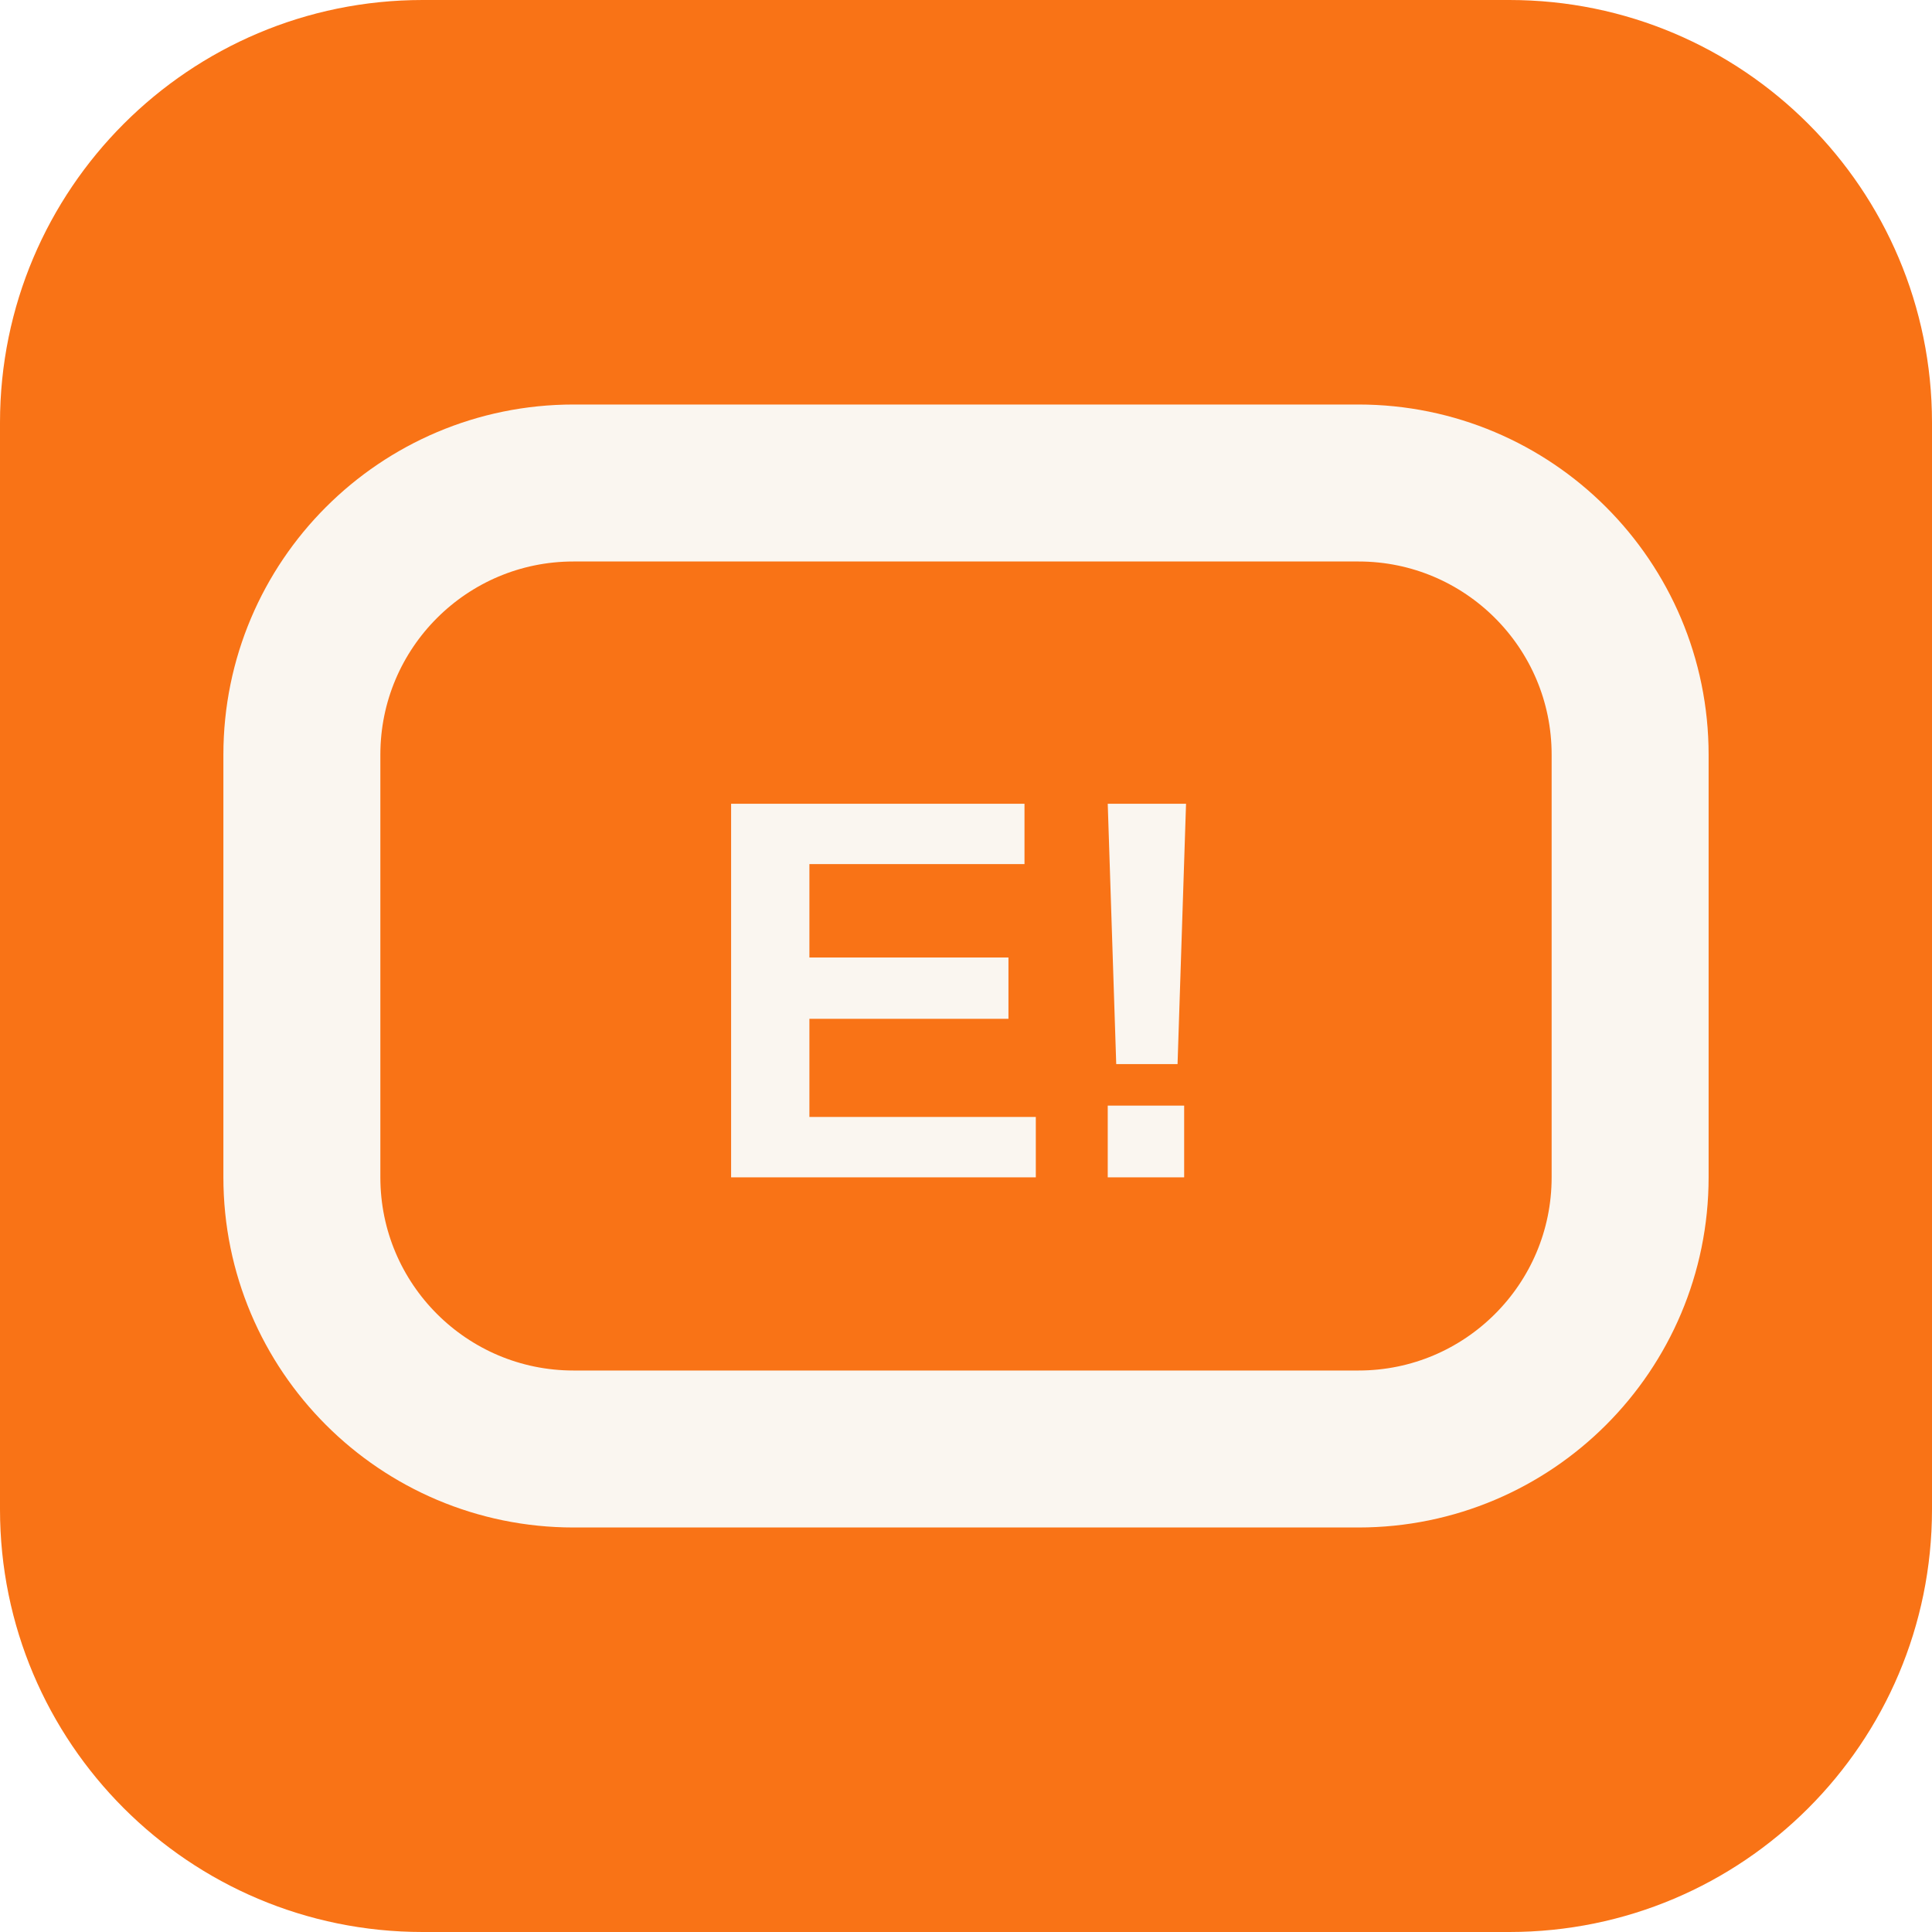
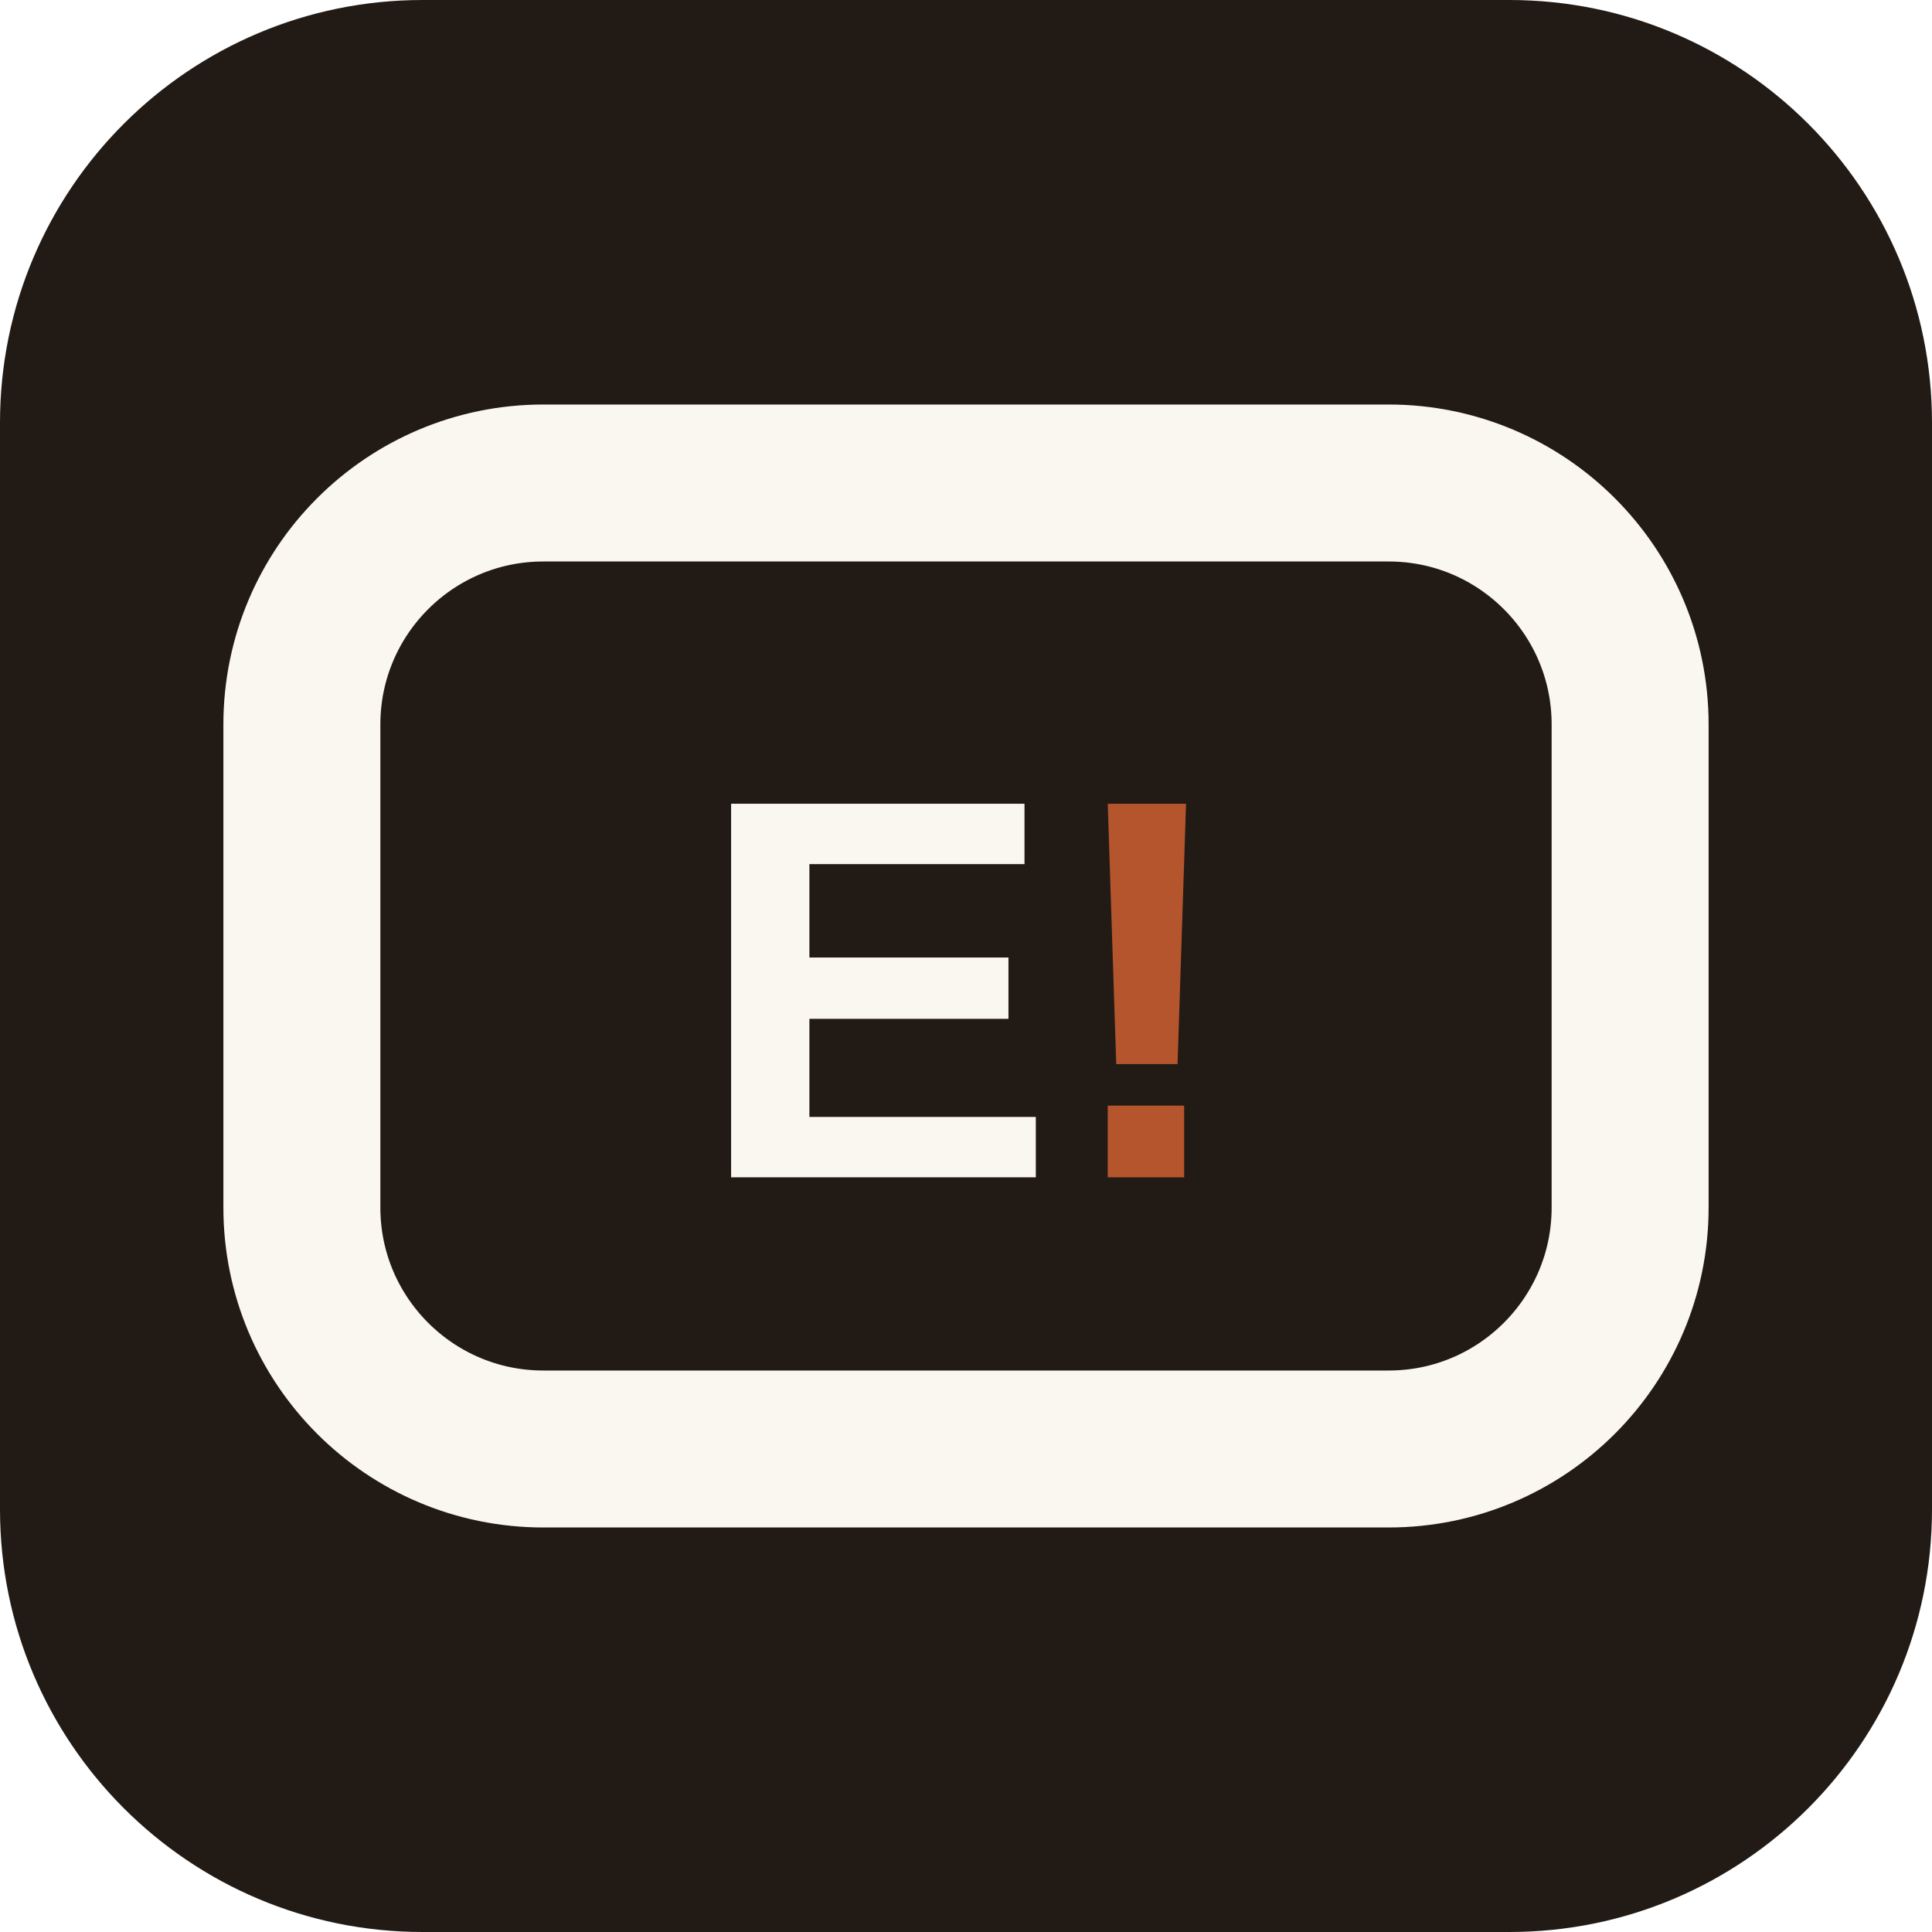
<svg xmlns="http://www.w3.org/2000/svg" viewBox="0 0 32 32">
-   <rect width="32" height="32" rx="7" fill="#F97316" />
-   <rect x="5" y="8" width="22" height="16" rx="4.5" fill="none" stroke="#FAF6F0" stroke-width="2.6" />
-   <text x="16" y="19.5" text-anchor="middle" font-family="Arial Black, Arial, sans-serif" font-weight="900" font-size="9" fill="#FAF6F0">E!</text>
+   <rect width="32" height="32" rx="7" fill="#221B15" />
+   <rect x="5" y="8" width="22" height="16" rx="4" fill="none" stroke="#FAF6F0" stroke-width="2.6" />
+   <text x="16" y="19.5" text-anchor="middle" font-family="Arial Black, Arial, sans-serif" font-weight="900" font-size="9" fill="#FAF6F0">E<tspan fill="#B4552D">!</tspan>
+   </text>
</svg>
